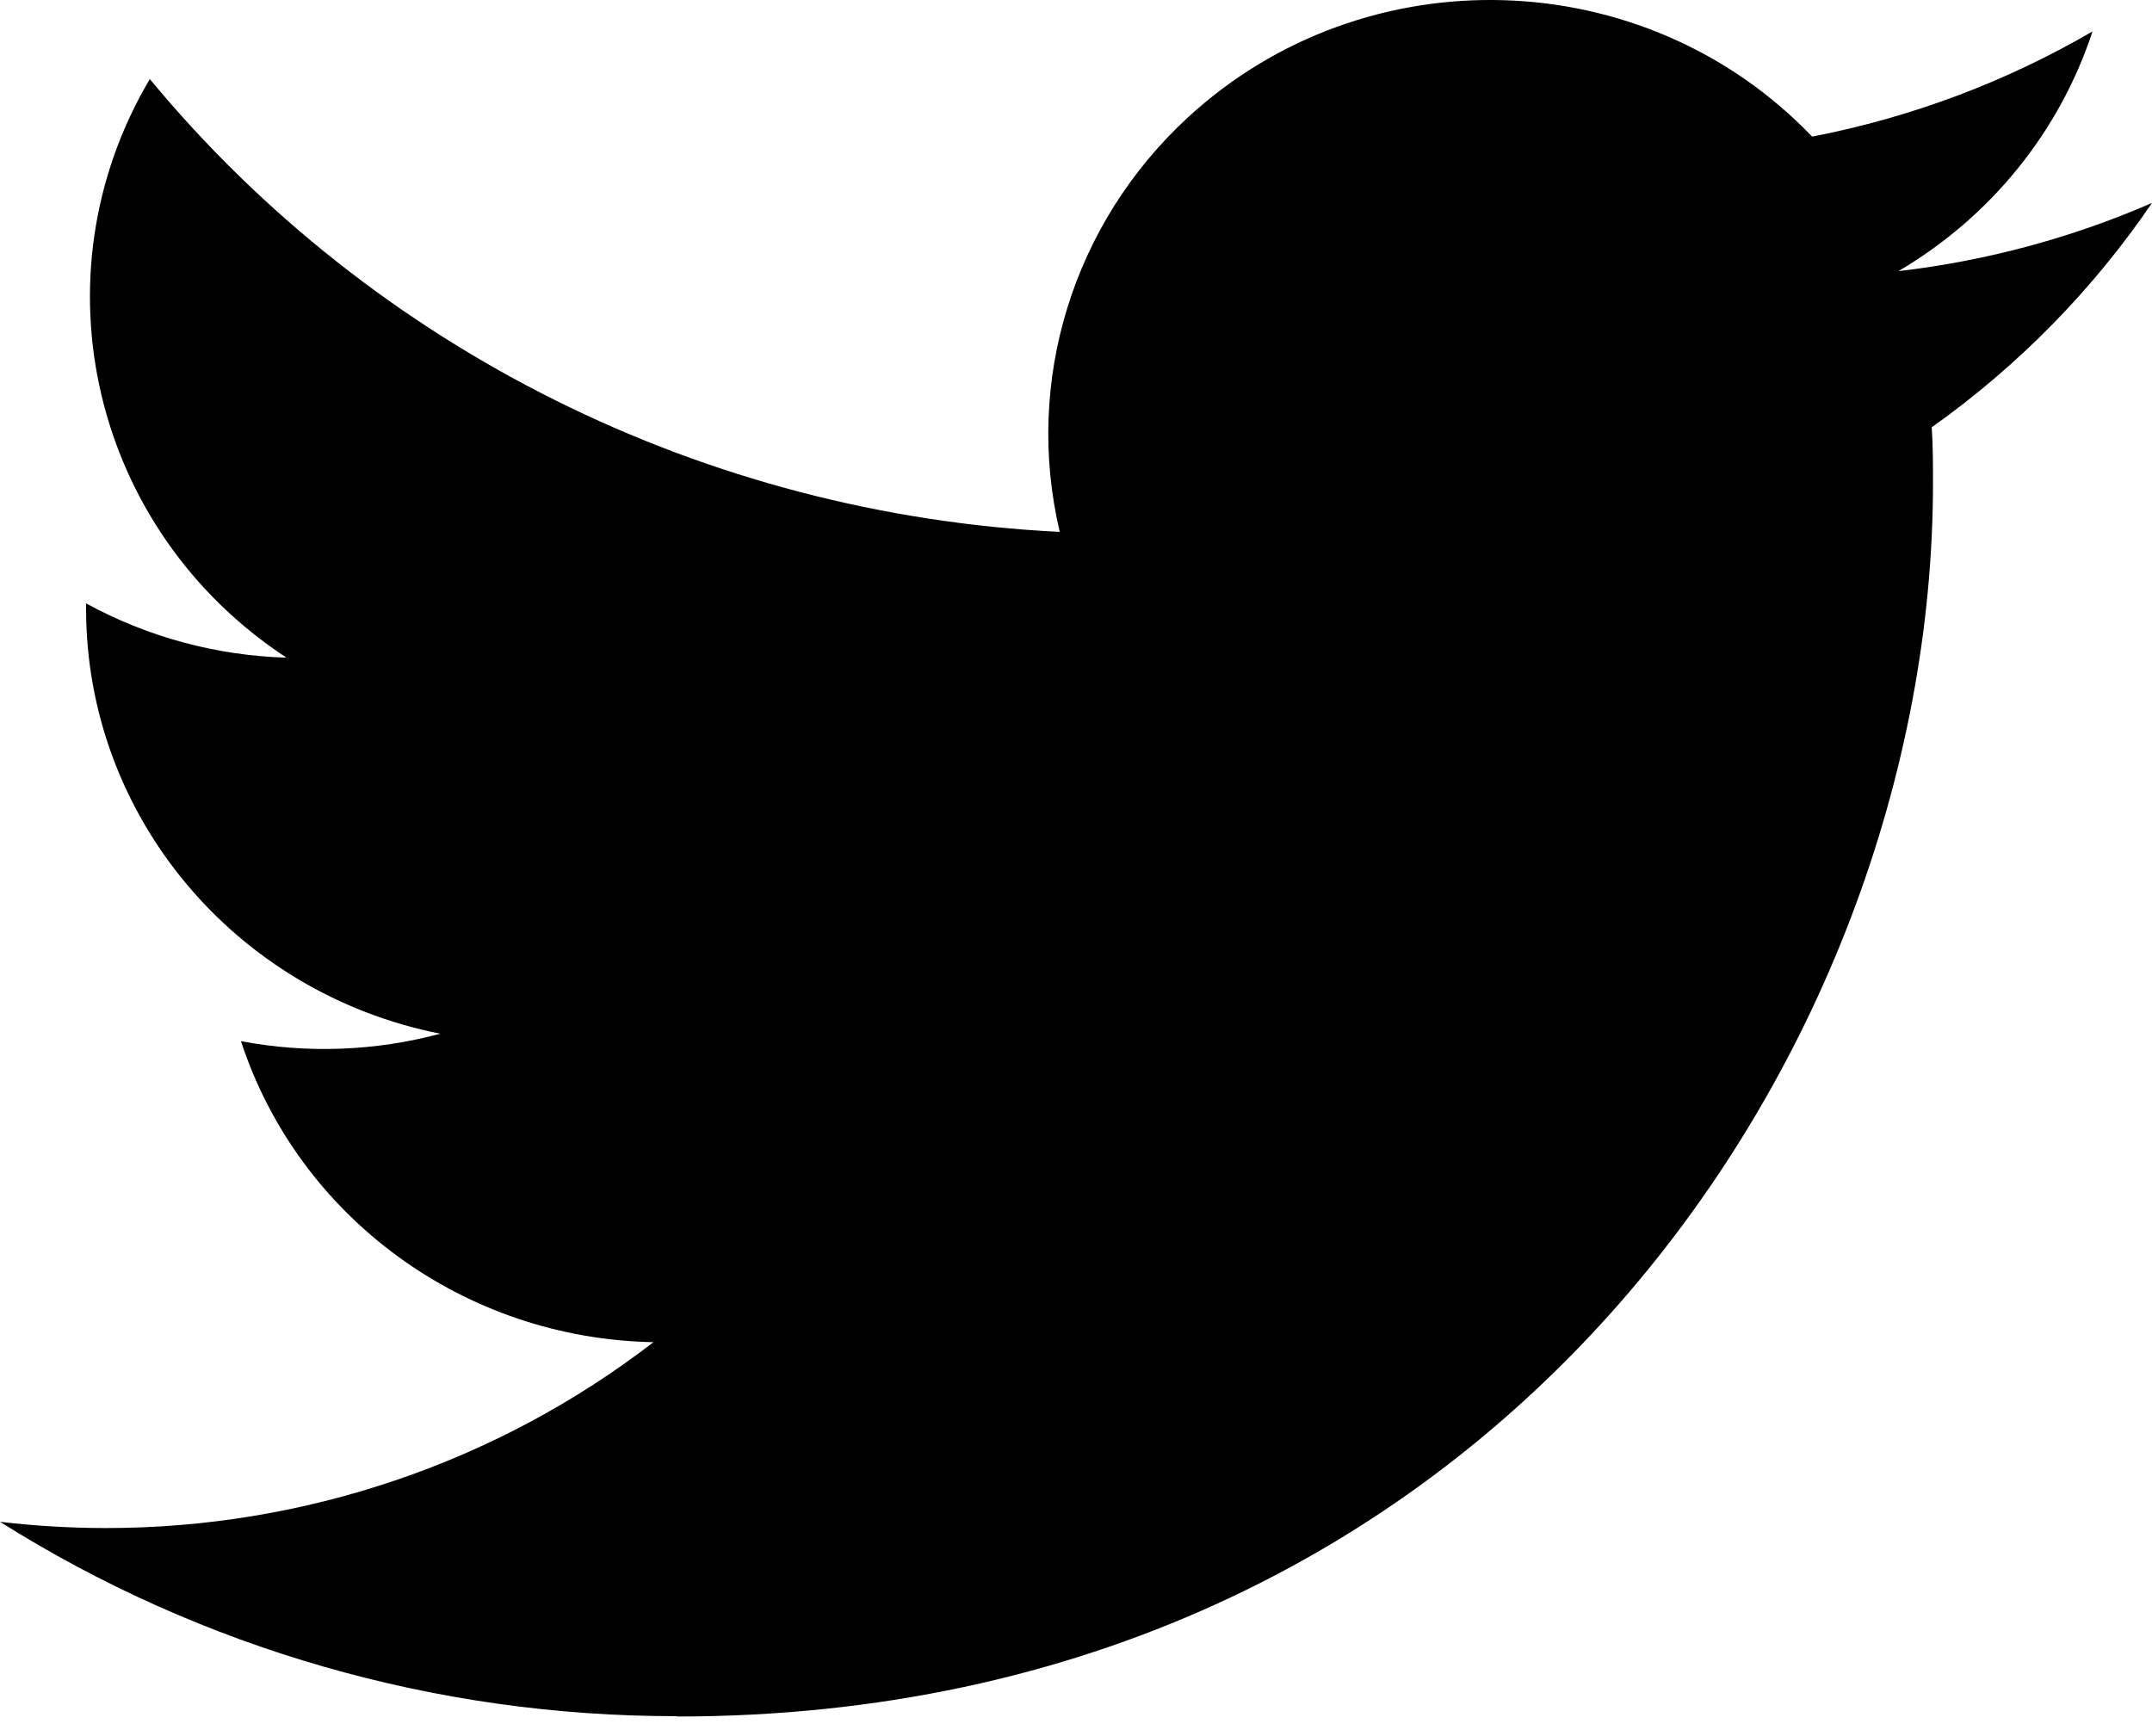
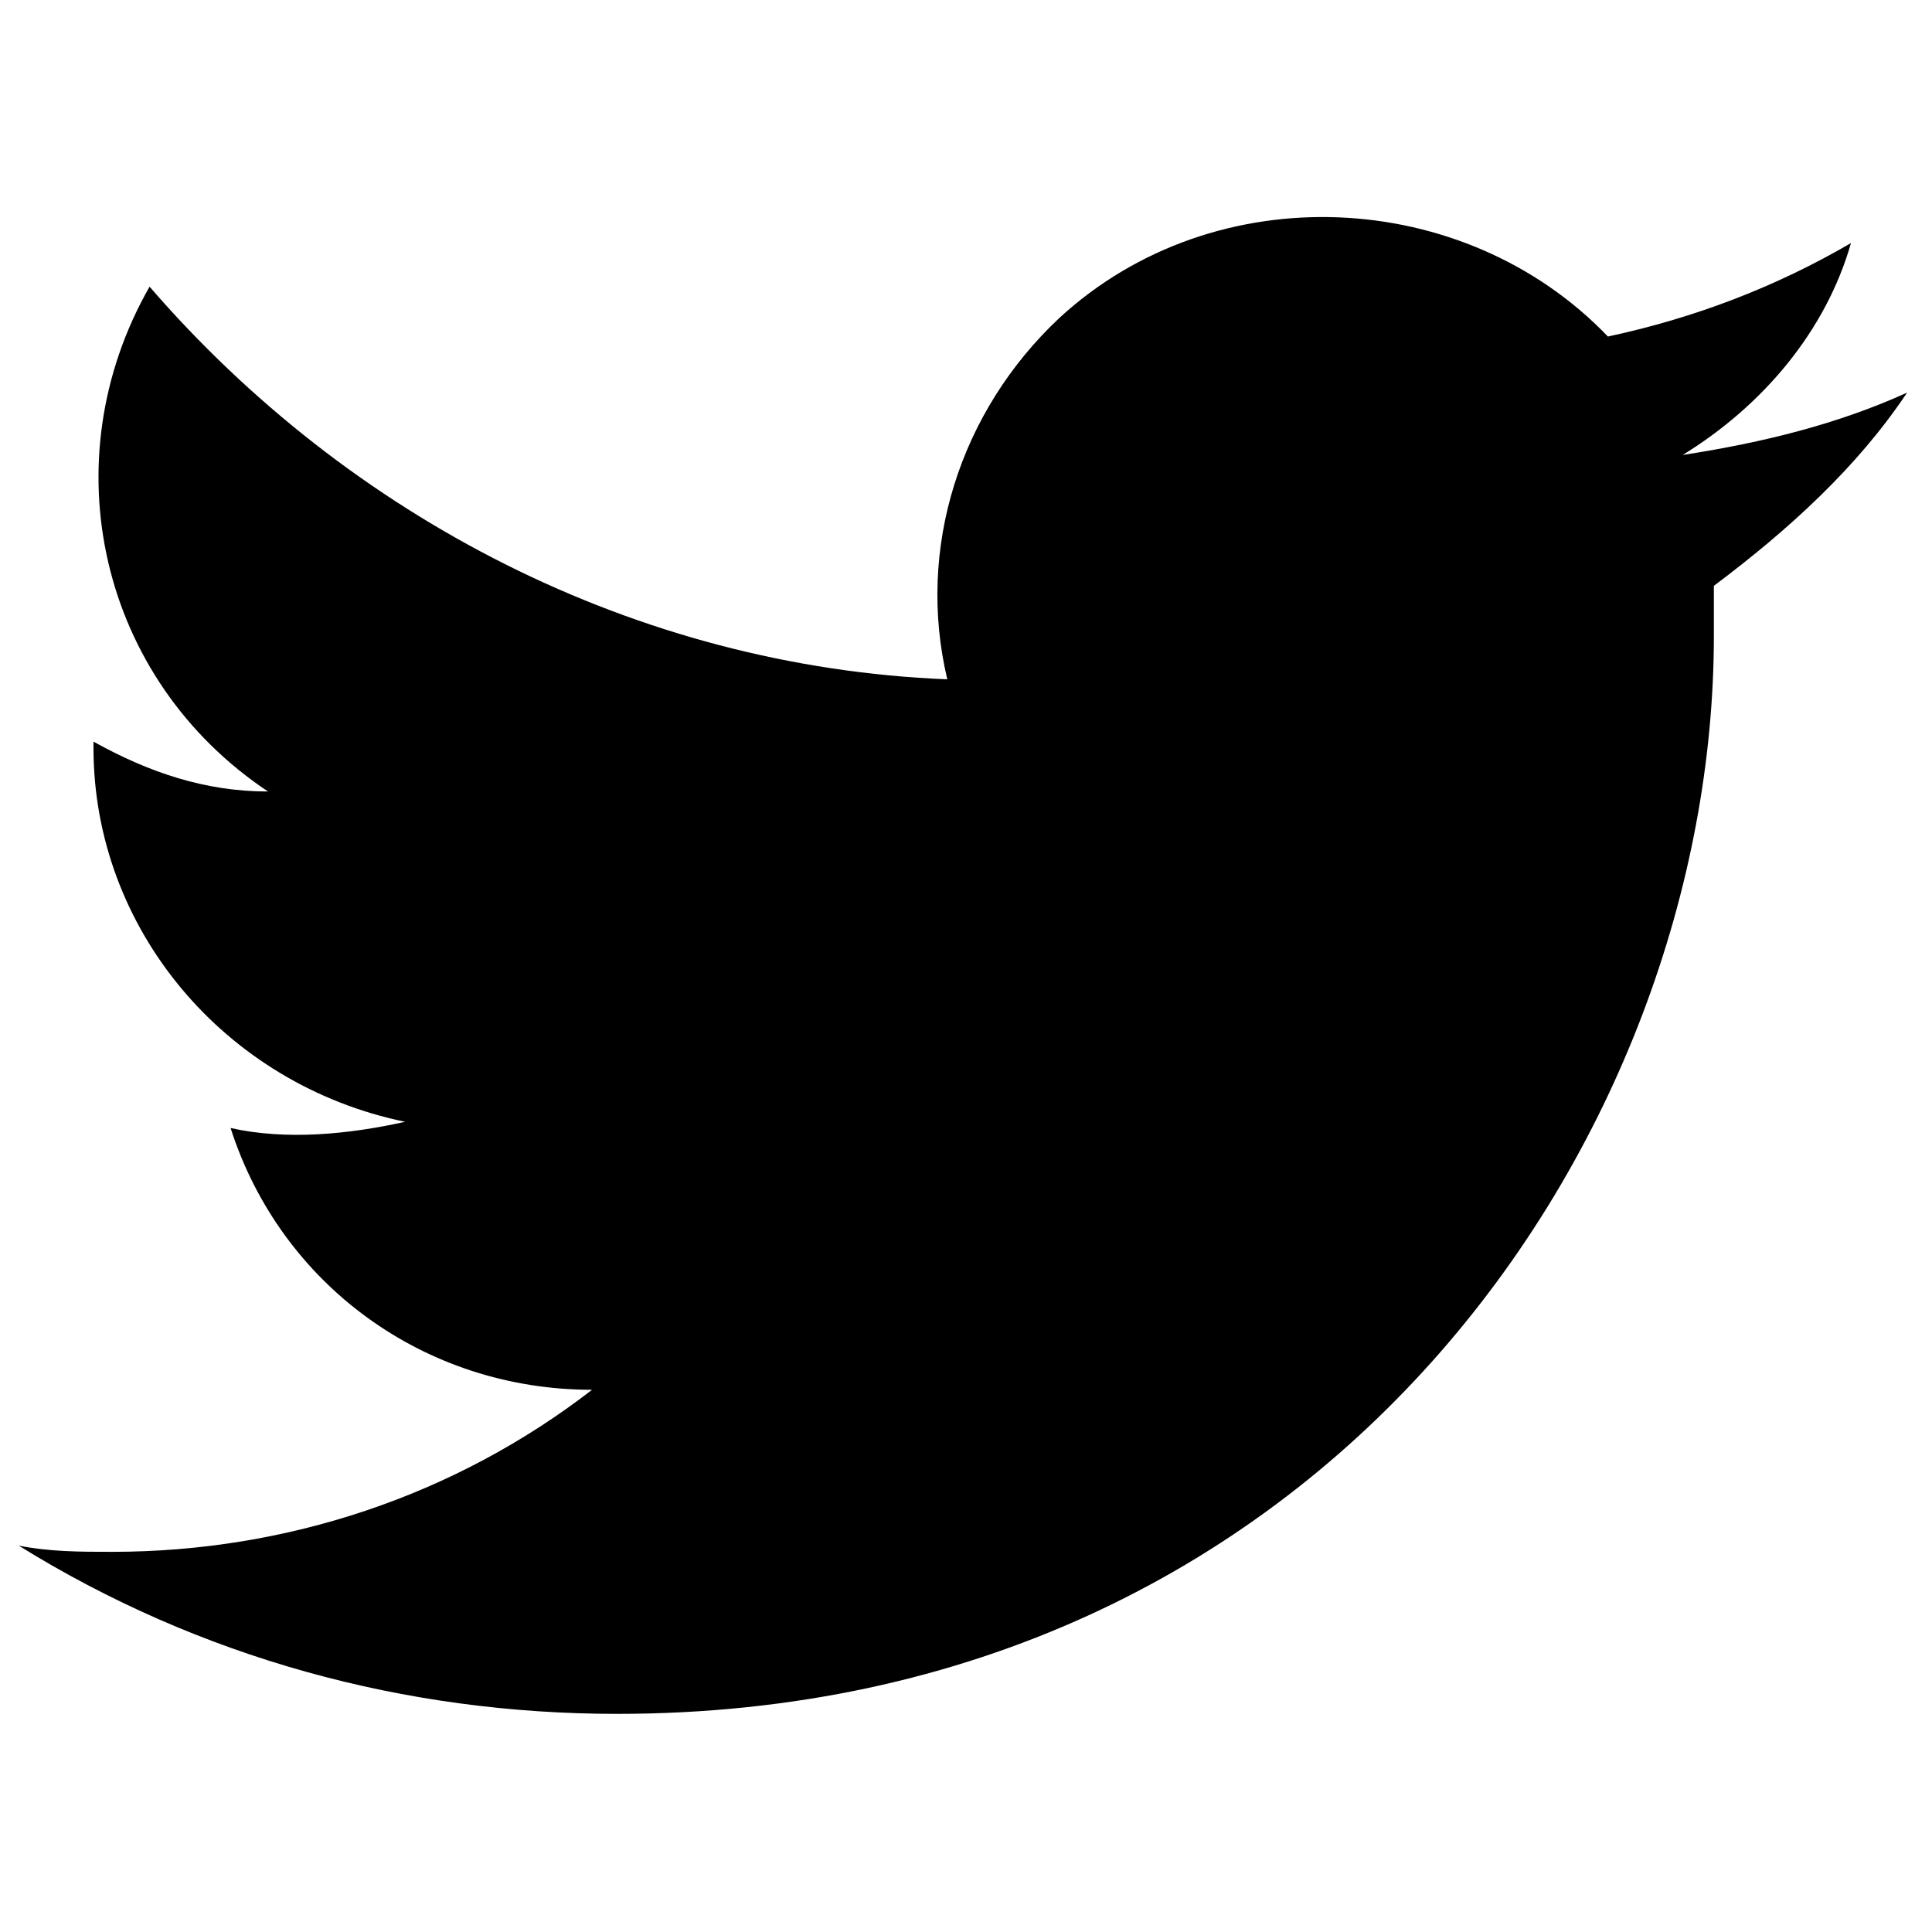
- <svg xmlns="http://www.w3.org/2000/svg" width="31px" height="25px" viewBox="42 2 31 25" version="1.1">
-   <path d="M51.749,26.73 C63.447,26.73 69.845,17.215 69.845,8.963 C69.845,8.693 69.845,8.424 69.827,8.156 C71.072,7.272 72.146,6.178 73,4.924 C71.839,5.429 70.608,5.76 69.347,5.906 C70.675,5.126 71.668,3.899 72.143,2.453 C70.895,3.18 69.529,3.693 68.104,3.968 C65.696,1.454 61.667,1.332 59.106,3.697 C57.454,5.222 56.753,7.495 57.266,9.663 C52.152,9.411 47.387,7.04 44.158,3.139 C42.469,5.992 43.332,9.642 46.127,11.475 C45.115,11.445 44.124,11.177 43.24,10.693 L43.24,10.772 C43.241,13.745 45.375,16.305 48.343,16.893 C47.406,17.144 46.424,17.181 45.471,17 C46.304,19.544 48.692,21.287 51.413,21.337 C49.161,23.074 46.379,24.018 43.514,24.015 C43.008,24.014 42.502,23.984 42,23.925 C44.909,25.757 48.293,26.729 51.749,26.725" id="Page-1" stroke="none" fill-rule="evenodd" />
+ <svg width="31px" height="31px" viewBox="3 0 31 31">
+   <path d="M12.9,27.5c11.4,0,17.6-9.3,17.6-17.3c0-0.3,0-0.5,0-0.8c1.2-0.9,2.3-1.9,3.1-3.1c-1.1,0.5-2.3,0.8-3.6,1  c1.3-0.8,2.3-2,2.7-3.4c-1.2,0.7-2.5,1.2-3.9,1.5c-2.3-2.4-6.3-2.6-8.8-0.3c-1.6,1.5-2.3,3.7-1.8,5.8c-5-0.2-9.6-2.6-12.8-6.3  c-1.6,2.8-0.8,6.3,1.9,8.1c-1,0-1.9-0.3-2.8-0.8V12c0,2.9,2.1,5.4,5,6c-0.9,0.2-1.9,0.3-2.8,0.1c0.8,2.5,3.1,4.2,5.8,4.2  c-2.2,1.7-4.9,2.6-7.7,2.6c-0.5,0-1,0-1.5-0.1C6.2,26.6,9.5,27.5,12.9,27.5" />
</svg>
